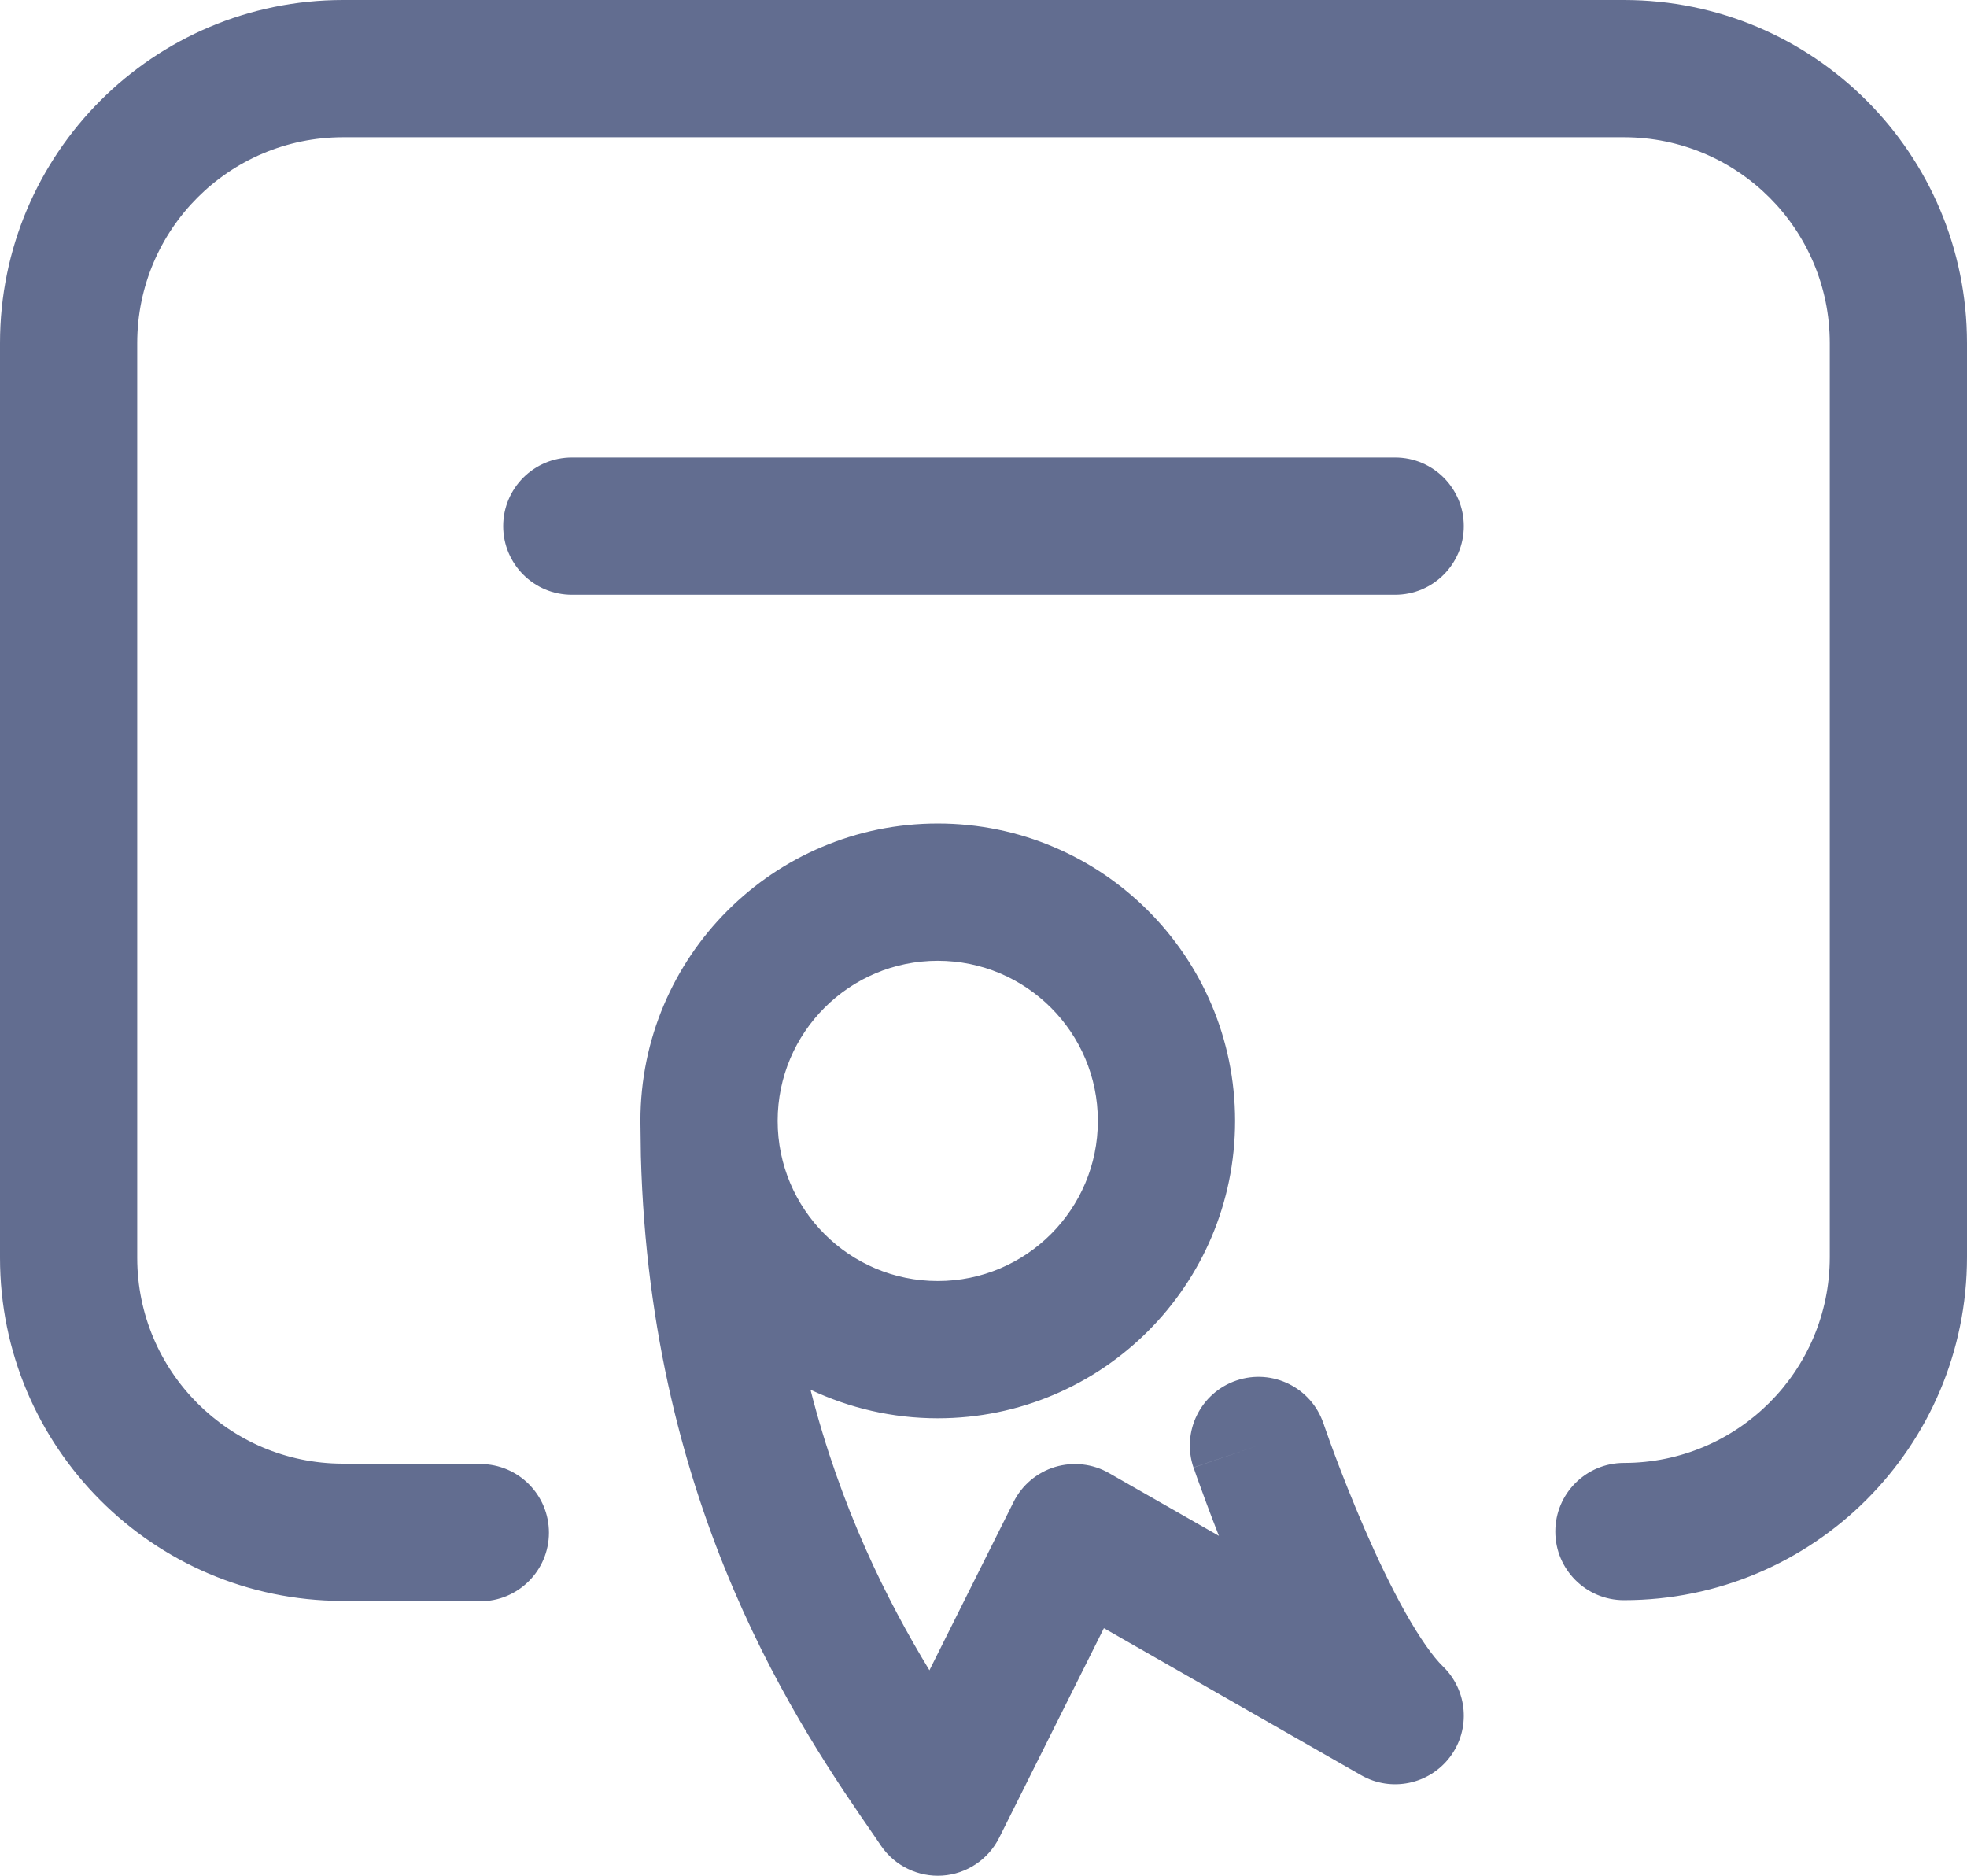
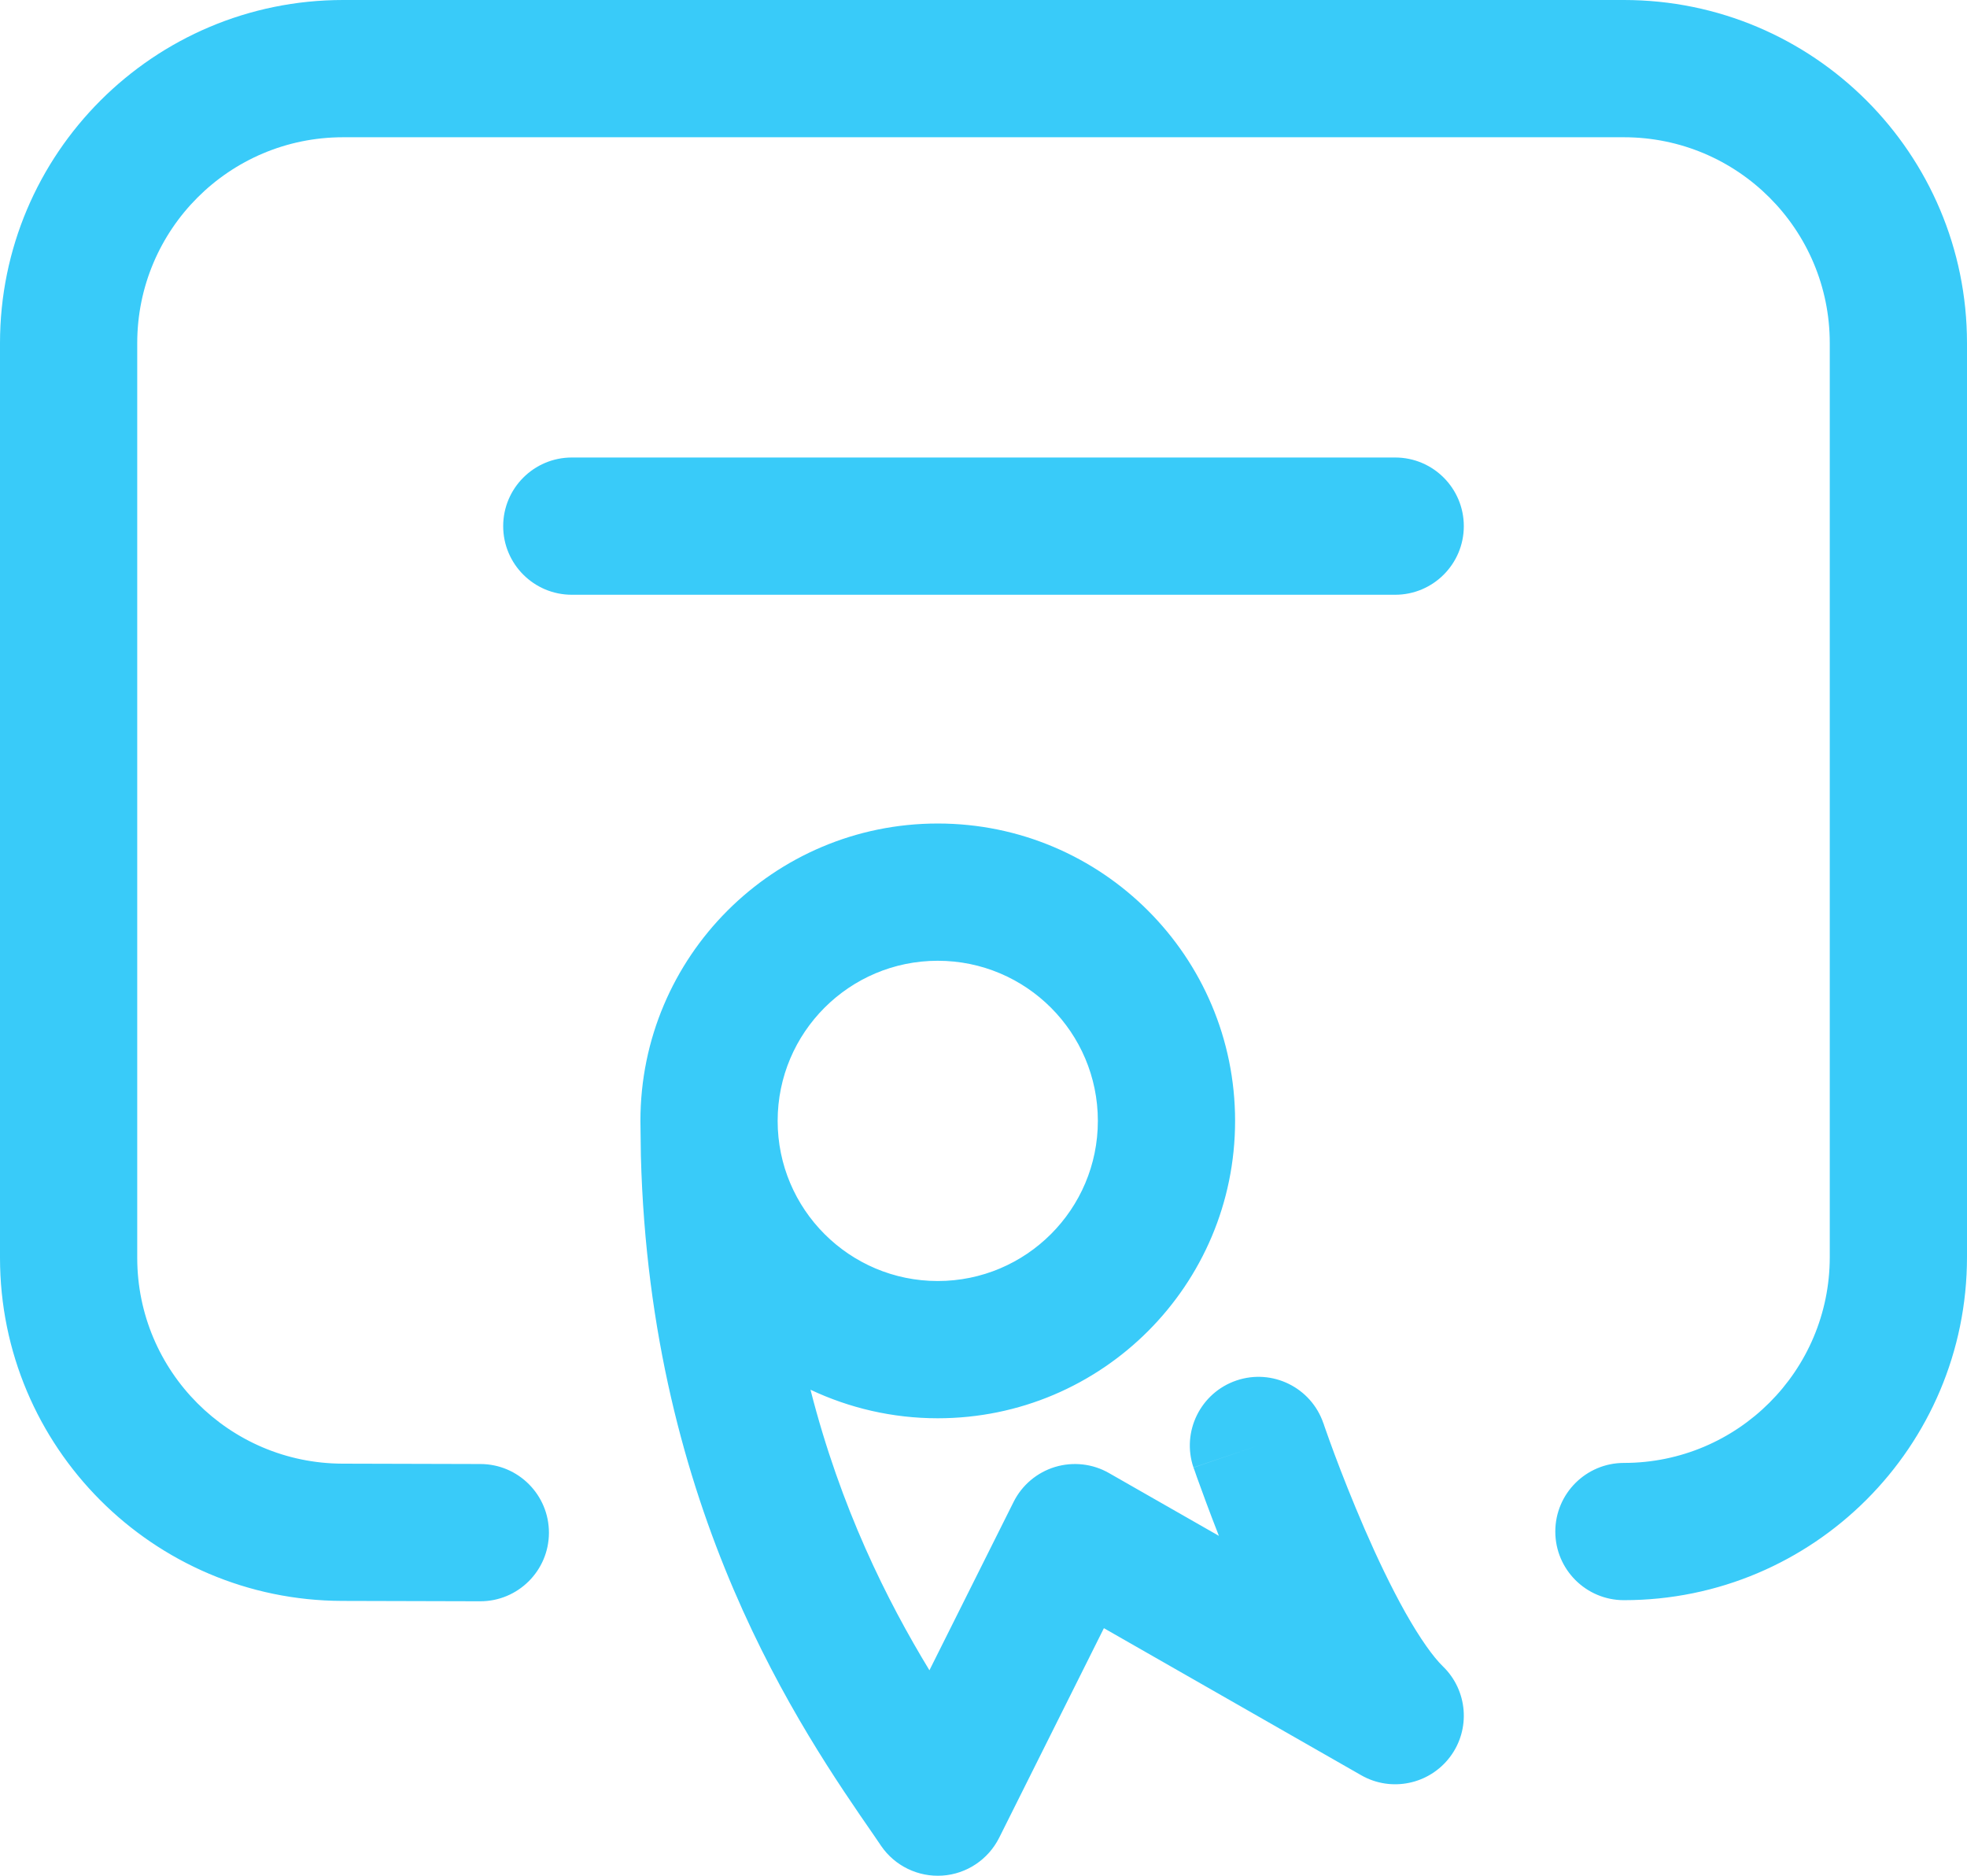
<svg xmlns="http://www.w3.org/2000/svg" preserveAspectRatio="none" overflow="visible" style="display: block;" width="21.5" height="20.5" viewBox="0 0 21.5 20.5" fill="none">
  <g id="elements">
-     <path id="Icon" d="M10.25 9C12.045 9 13.5 10.455 13.5 12.25C13.5 14.045 12.045 15.5 10.25 15.5C9.752 15.5 9.281 15.387 8.859 15.188C9.189 16.482 9.695 17.491 10.159 18.254L11.079 16.414C11.171 16.23 11.335 16.092 11.532 16.032C11.729 15.973 11.943 15.996 12.122 16.099L13.323 16.785C13.27 16.65 13.223 16.526 13.184 16.421C13.141 16.306 13.107 16.212 13.083 16.145C13.071 16.112 13.062 16.086 13.056 16.067L13.048 16.046L13.046 16.04V16.039C13.046 16.039 13.046 16.038 13.756 15.797L13.045 16.038C12.912 15.646 13.123 15.22 13.515 15.087C13.907 14.954 14.333 15.164 14.466 15.557L14.468 15.56L14.473 15.577C14.478 15.592 14.487 15.615 14.497 15.645C14.518 15.704 14.548 15.79 14.588 15.896C14.667 16.108 14.781 16.398 14.915 16.708C15.05 17.019 15.203 17.341 15.36 17.621C15.524 17.912 15.667 18.11 15.771 18.211C16.043 18.474 16.077 18.898 15.85 19.2C15.623 19.502 15.206 19.589 14.878 19.401L12.066 17.794L10.921 20.085C10.802 20.322 10.566 20.48 10.302 20.498C10.037 20.516 9.782 20.393 9.632 20.175C9.609 20.141 9.585 20.106 9.56 20.069C8.758 18.91 7.107 16.521 7.005 12.631L7 12.25C7 10.455 8.455 9 10.25 9ZM17.75 0C19.821 8.40487e-05 21.5 1.679 21.5 3.75V13.738C21.5 15.809 19.821 17.488 17.75 17.488C17.336 17.488 17 17.152 17 16.738C17 16.324 17.336 15.988 17.75 15.988C18.993 15.988 20 14.981 20 13.738V3.75C20 2.507 18.993 1.5 17.75 1.5H3.75C2.507 1.5 1.5 2.507 1.5 3.75V13.746C1.5 14.986 2.504 15.993 3.744 15.996L5.252 16C5.666 16.001 6.001 16.338 6 16.752C5.999 17.166 5.662 17.501 5.248 17.5L3.74 17.496C1.673 17.491 4.34428e-05 15.813 0 13.746V3.75C0 1.679 1.679 0 3.75 0H17.75ZM10.25 10.5C9.284 10.5 8.5 11.284 8.5 12.25C8.5 13.216 9.284 14 10.25 14C11.216 14 12 13.216 12 12.25C12 11.284 11.216 10.5 10.25 10.5ZM15.25 5C15.664 5 16 5.336 16 5.75C16 6.164 15.664 6.5 15.25 6.5H6.25C5.836 6.5 5.5 6.164 5.5 5.75C5.5 5.336 5.836 5 6.25 5H15.25Z" fill="#626D90" />
+     <path id="Icon" d="M10.25 9C12.045 9 13.5 10.455 13.5 12.25C13.5 14.045 12.045 15.5 10.25 15.5C9.752 15.5 9.281 15.387 8.859 15.188C9.189 16.482 9.695 17.491 10.159 18.254L11.079 16.414C11.171 16.23 11.335 16.092 11.532 16.032C11.729 15.973 11.943 15.996 12.122 16.099L13.323 16.785C13.27 16.65 13.223 16.526 13.184 16.421C13.141 16.306 13.107 16.212 13.083 16.145C13.071 16.112 13.062 16.086 13.056 16.067L13.048 16.046L13.046 16.04V16.039C13.046 16.039 13.046 16.038 13.756 15.797L13.045 16.038C12.912 15.646 13.123 15.22 13.515 15.087C13.907 14.954 14.333 15.164 14.466 15.557L14.468 15.56L14.473 15.577C14.478 15.592 14.487 15.615 14.497 15.645C14.518 15.704 14.548 15.79 14.588 15.896C14.667 16.108 14.781 16.398 14.915 16.708C15.05 17.019 15.203 17.341 15.36 17.621C15.524 17.912 15.667 18.11 15.771 18.211C16.043 18.474 16.077 18.898 15.85 19.2C15.623 19.502 15.206 19.589 14.878 19.401L12.066 17.794L10.921 20.085C10.802 20.322 10.566 20.48 10.302 20.498C10.037 20.516 9.782 20.393 9.632 20.175C9.609 20.141 9.585 20.106 9.56 20.069C8.758 18.91 7.107 16.521 7.005 12.631L7 12.25C7 10.455 8.455 9 10.25 9ZM17.75 0C19.821 8.40487e-05 21.5 1.679 21.5 3.75V13.738C21.5 15.809 19.821 17.488 17.75 17.488C17.336 17.488 17 17.152 17 16.738C17 16.324 17.336 15.988 17.75 15.988C18.993 15.988 20 14.981 20 13.738V3.75C20 2.507 18.993 1.5 17.75 1.5H3.75C2.507 1.5 1.5 2.507 1.5 3.75V13.746C1.5 14.986 2.504 15.993 3.744 15.996L5.252 16C5.666 16.001 6.001 16.338 6 16.752C5.999 17.166 5.662 17.501 5.248 17.5L3.74 17.496C1.673 17.491 4.34428e-05 15.813 0 13.746V3.75C0 1.679 1.679 0 3.75 0H17.75ZM10.25 10.5C9.284 10.5 8.5 11.284 8.5 12.25C8.5 13.216 9.284 14 10.25 14C11.216 14 12 13.216 12 12.25C12 11.284 11.216 10.5 10.25 10.5ZM15.25 5C15.664 5 16 5.336 16 5.75C16 6.164 15.664 6.5 15.25 6.5H6.25C5.836 6.5 5.5 6.164 5.5 5.75C5.5 5.336 5.836 5 6.25 5H15.25Z" fill="#39CBF9" />
  </g>
</svg>
